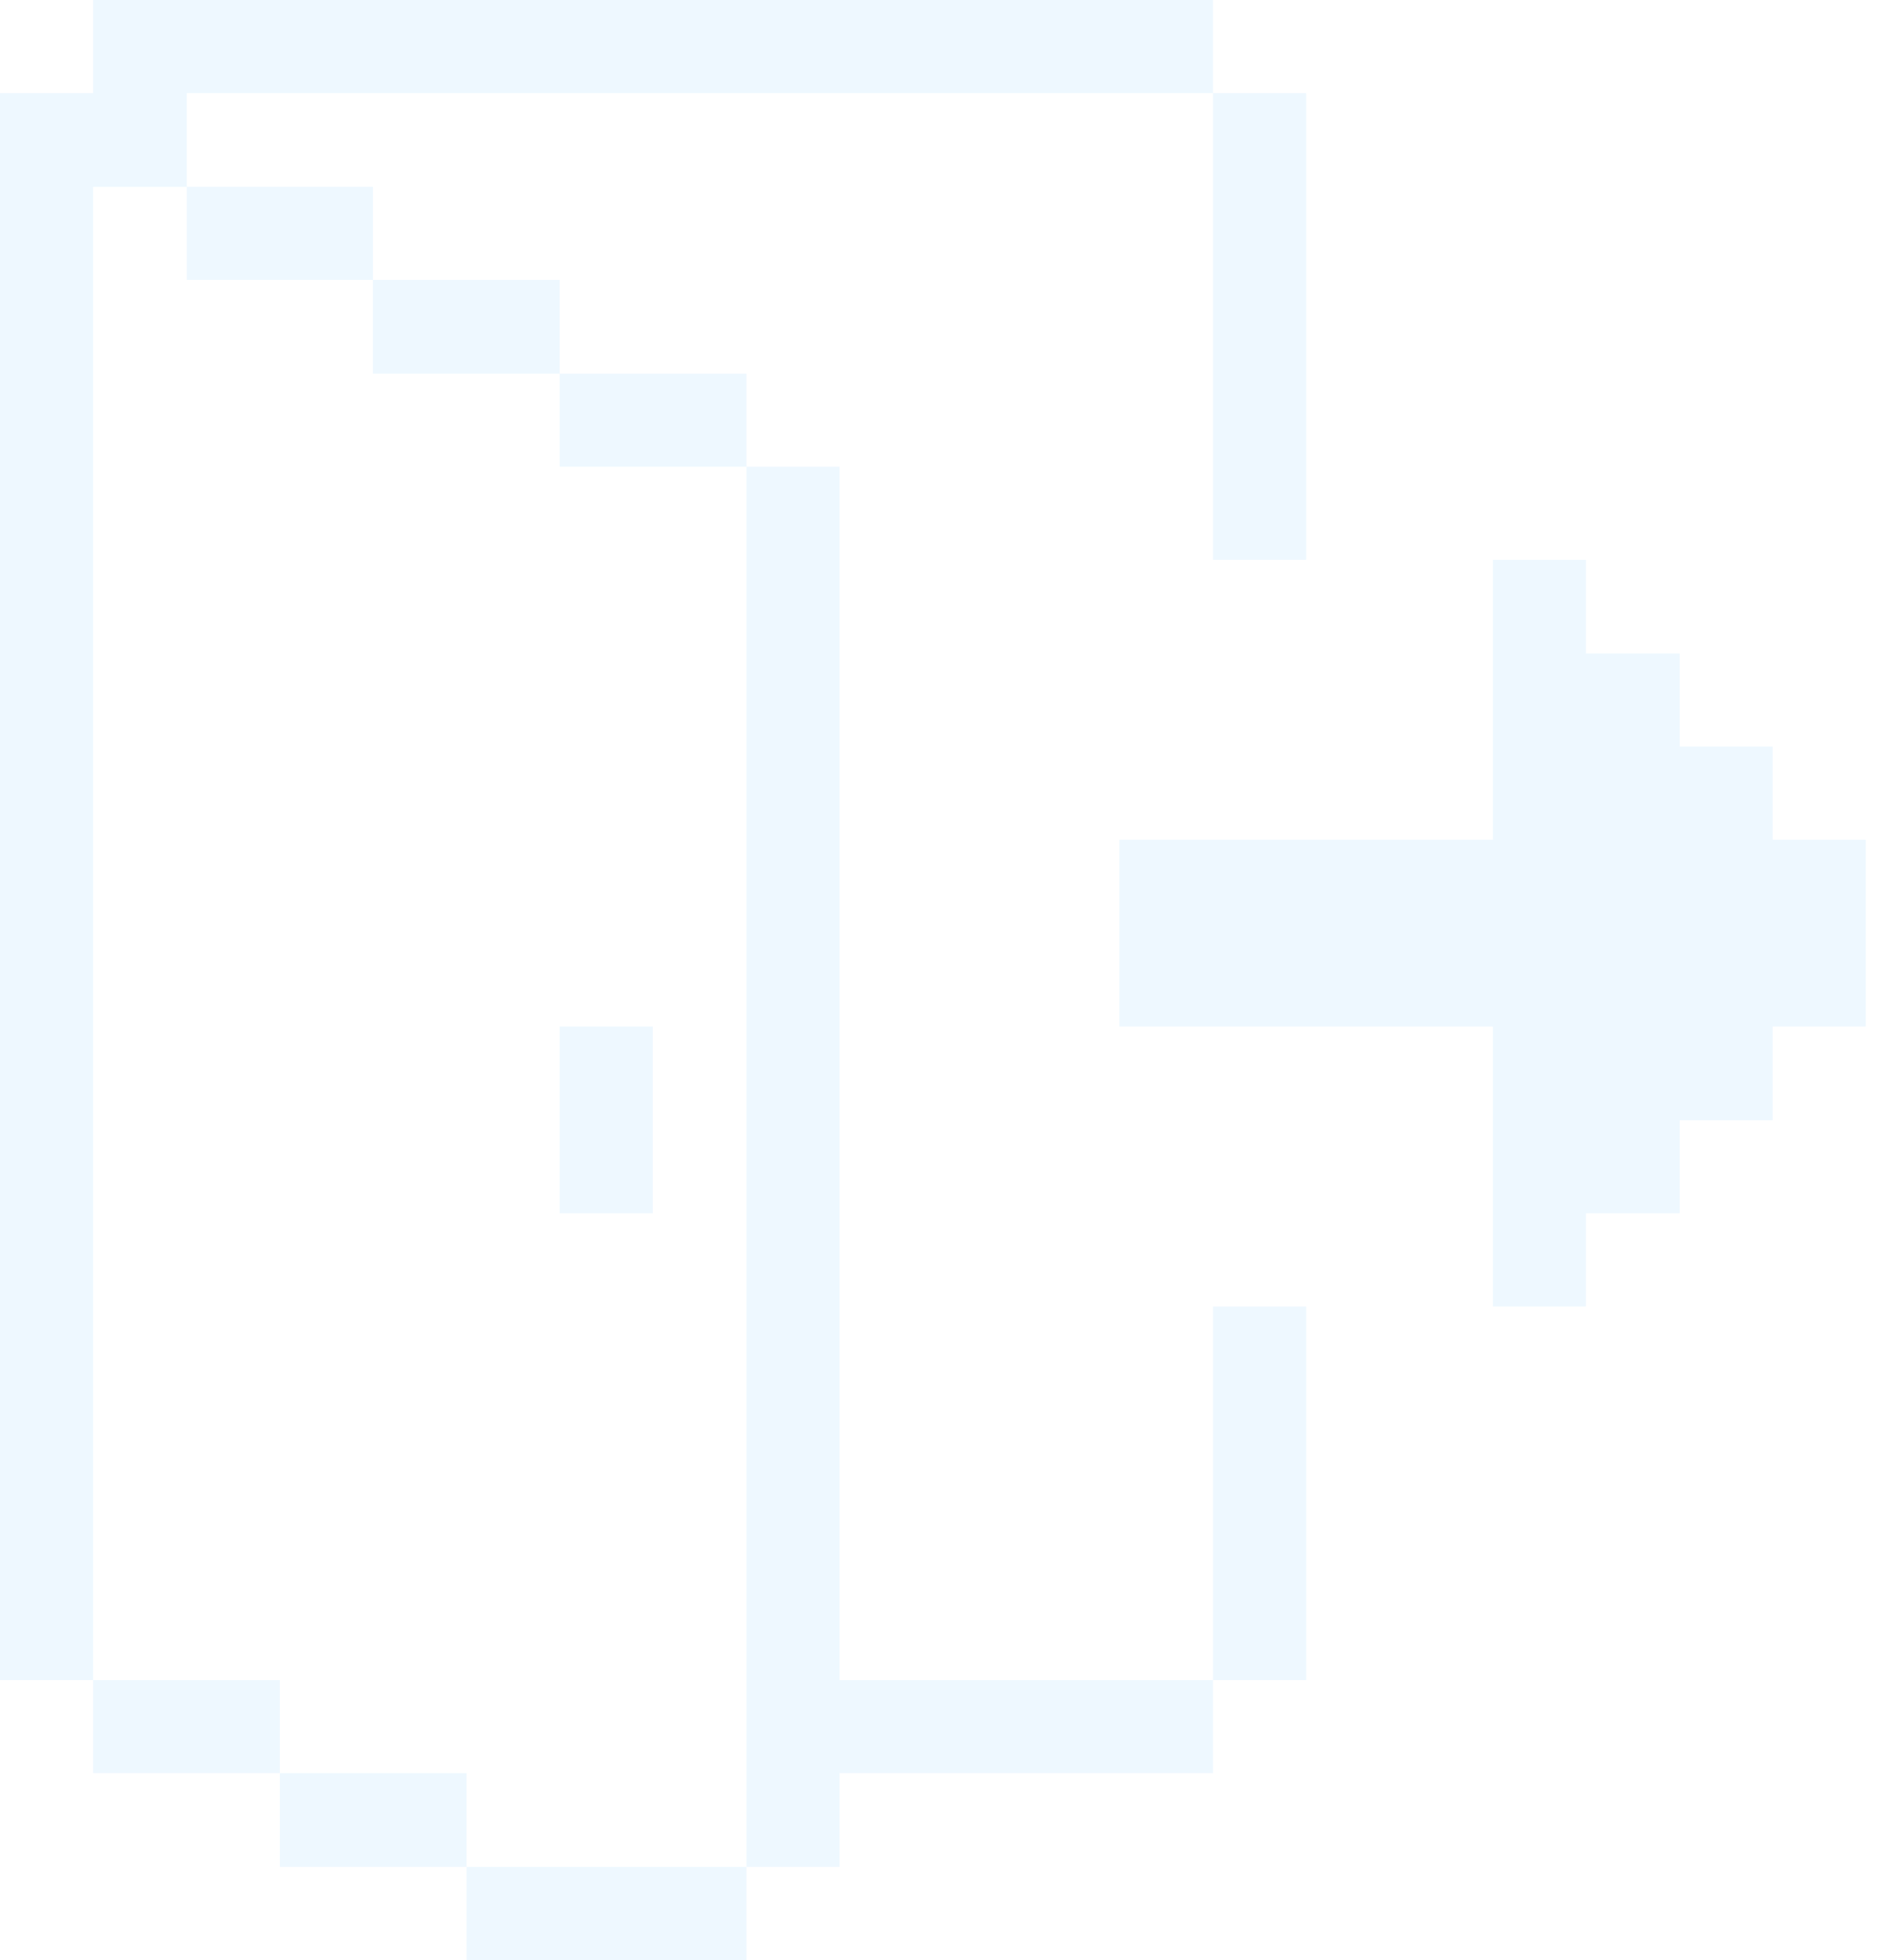
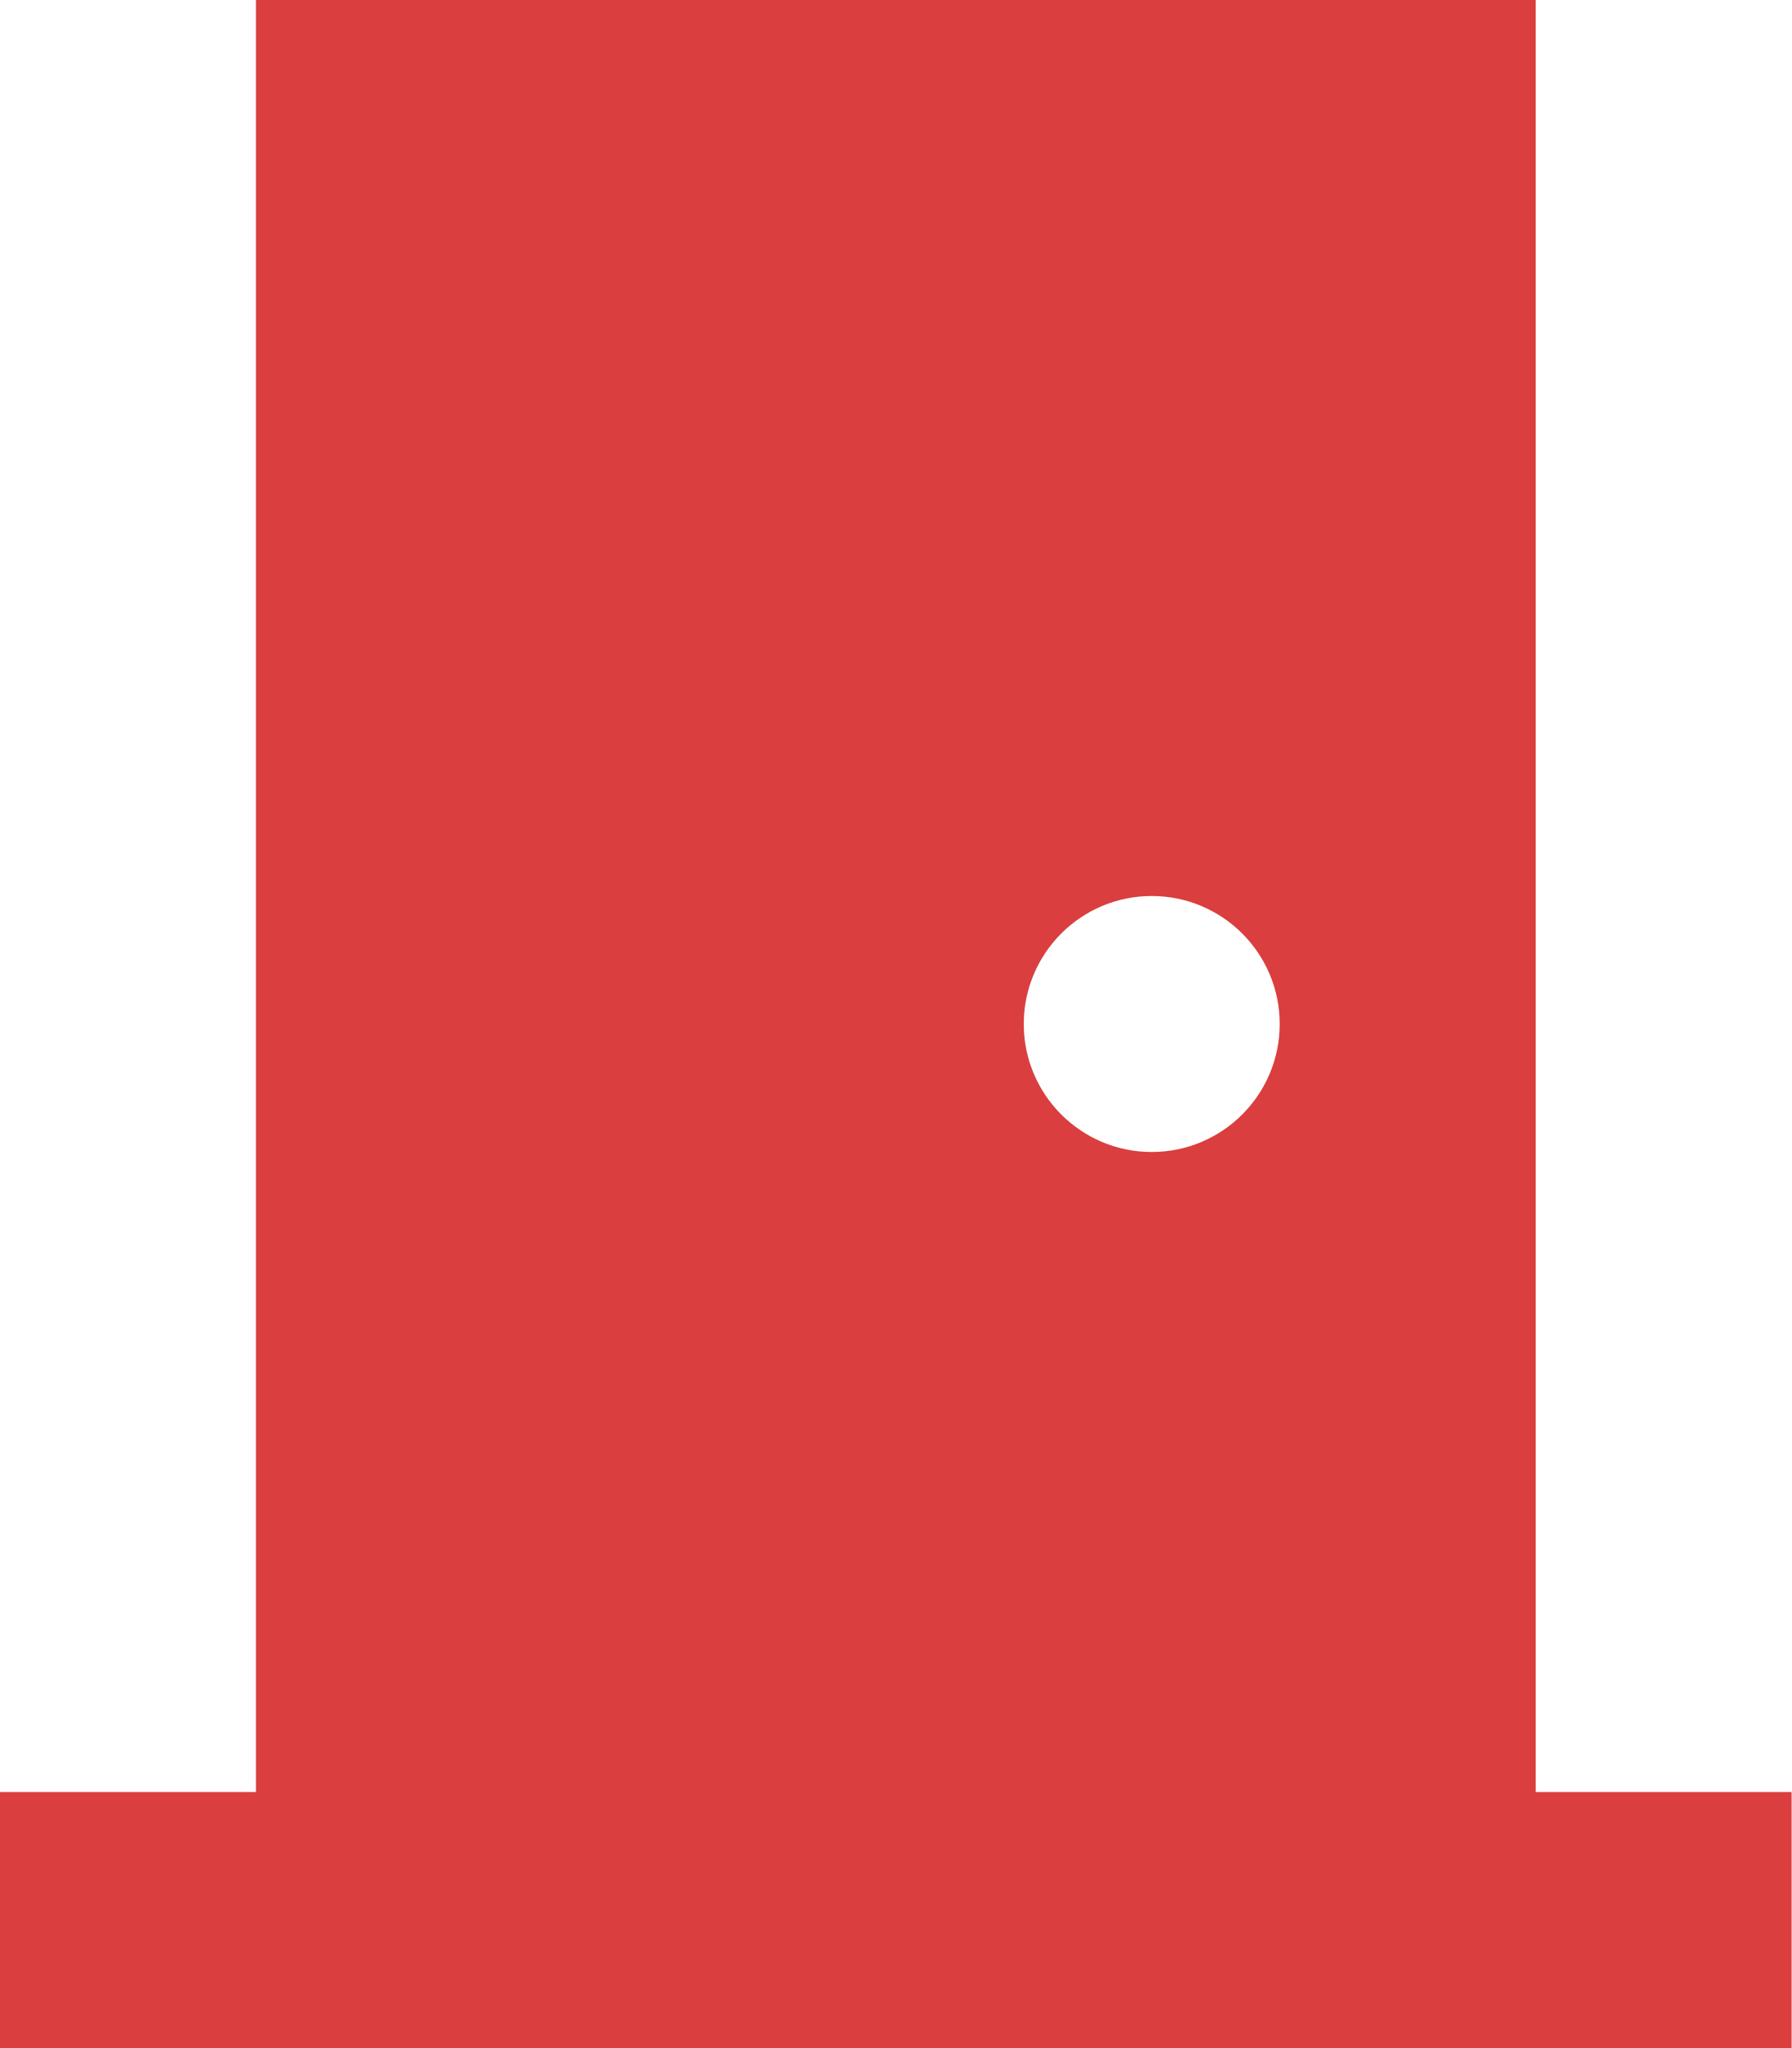
- <svg xmlns="http://www.w3.org/2000/svg" width="23" height="24" viewBox="0 0 23 24" fill="none">
-   <path d="M18.285 6.855V10.283H13.71V12.57H18.285V15.998H19.425V14.857H20.573V13.717H21.712V12.57H22.852V10.283H21.712V9.142H20.573V8.002H19.425V6.855H18.285Z" fill="#EEF8FF" />
-   <path d="M14.857 15.998H15.998V20.573H14.857V15.998Z" fill="#EEF8FF" />
-   <path d="M14.857 1.14H15.998V6.855H14.857V1.14Z" fill="#EEF8FF" />
-   <path d="M10.283 22.86V21.712H14.857V20.573H10.283V5.715H9.143V22.86H10.283Z" fill="#EEF8FF" />
-   <path d="M5.715 22.86H9.143V24H5.715V22.86Z" fill="#EEF8FF" />
-   <path d="M6.855 12.57H7.995V14.857H6.855V12.57Z" fill="#EEF8FF" />
-   <path d="M6.855 4.575H9.143V5.715H6.855V4.575Z" fill="#EEF8FF" />
-   <path d="M3.428 21.712H5.715V22.86H3.428V21.712Z" fill="#EEF8FF" />
-   <path d="M4.567 3.427H6.855V4.575H4.567V3.427Z" fill="#EEF8FF" />
-   <path d="M1.14 20.573H3.428V21.712H1.14V20.573Z" fill="#EEF8FF" />
-   <path d="M2.288 2.287H4.568V3.427H2.288V2.287Z" fill="#EEF8FF" />
-   <path d="M1.14 0V1.14H0V20.573H1.14V2.288H2.288V1.14H14.857V0L1.14 0Z" fill="#EEF8FF" />
+ <svg xmlns="http://www.w3.org/2000/svg" width="14" height="16" viewBox="0 0 14 16" fill="none">
+   <path fill-rule="evenodd" clip-rule="evenodd" d="M2 0H12V14H14V16H0V14H2V0ZM10 8C10 8.552 9.552 9 9 9C8.448 9 8 8.552 8 8C8 7.448 8.448 7 9 7C9.552 7 10 7.448 10 8Z" fill="#DA3E3E" />
</svg>
